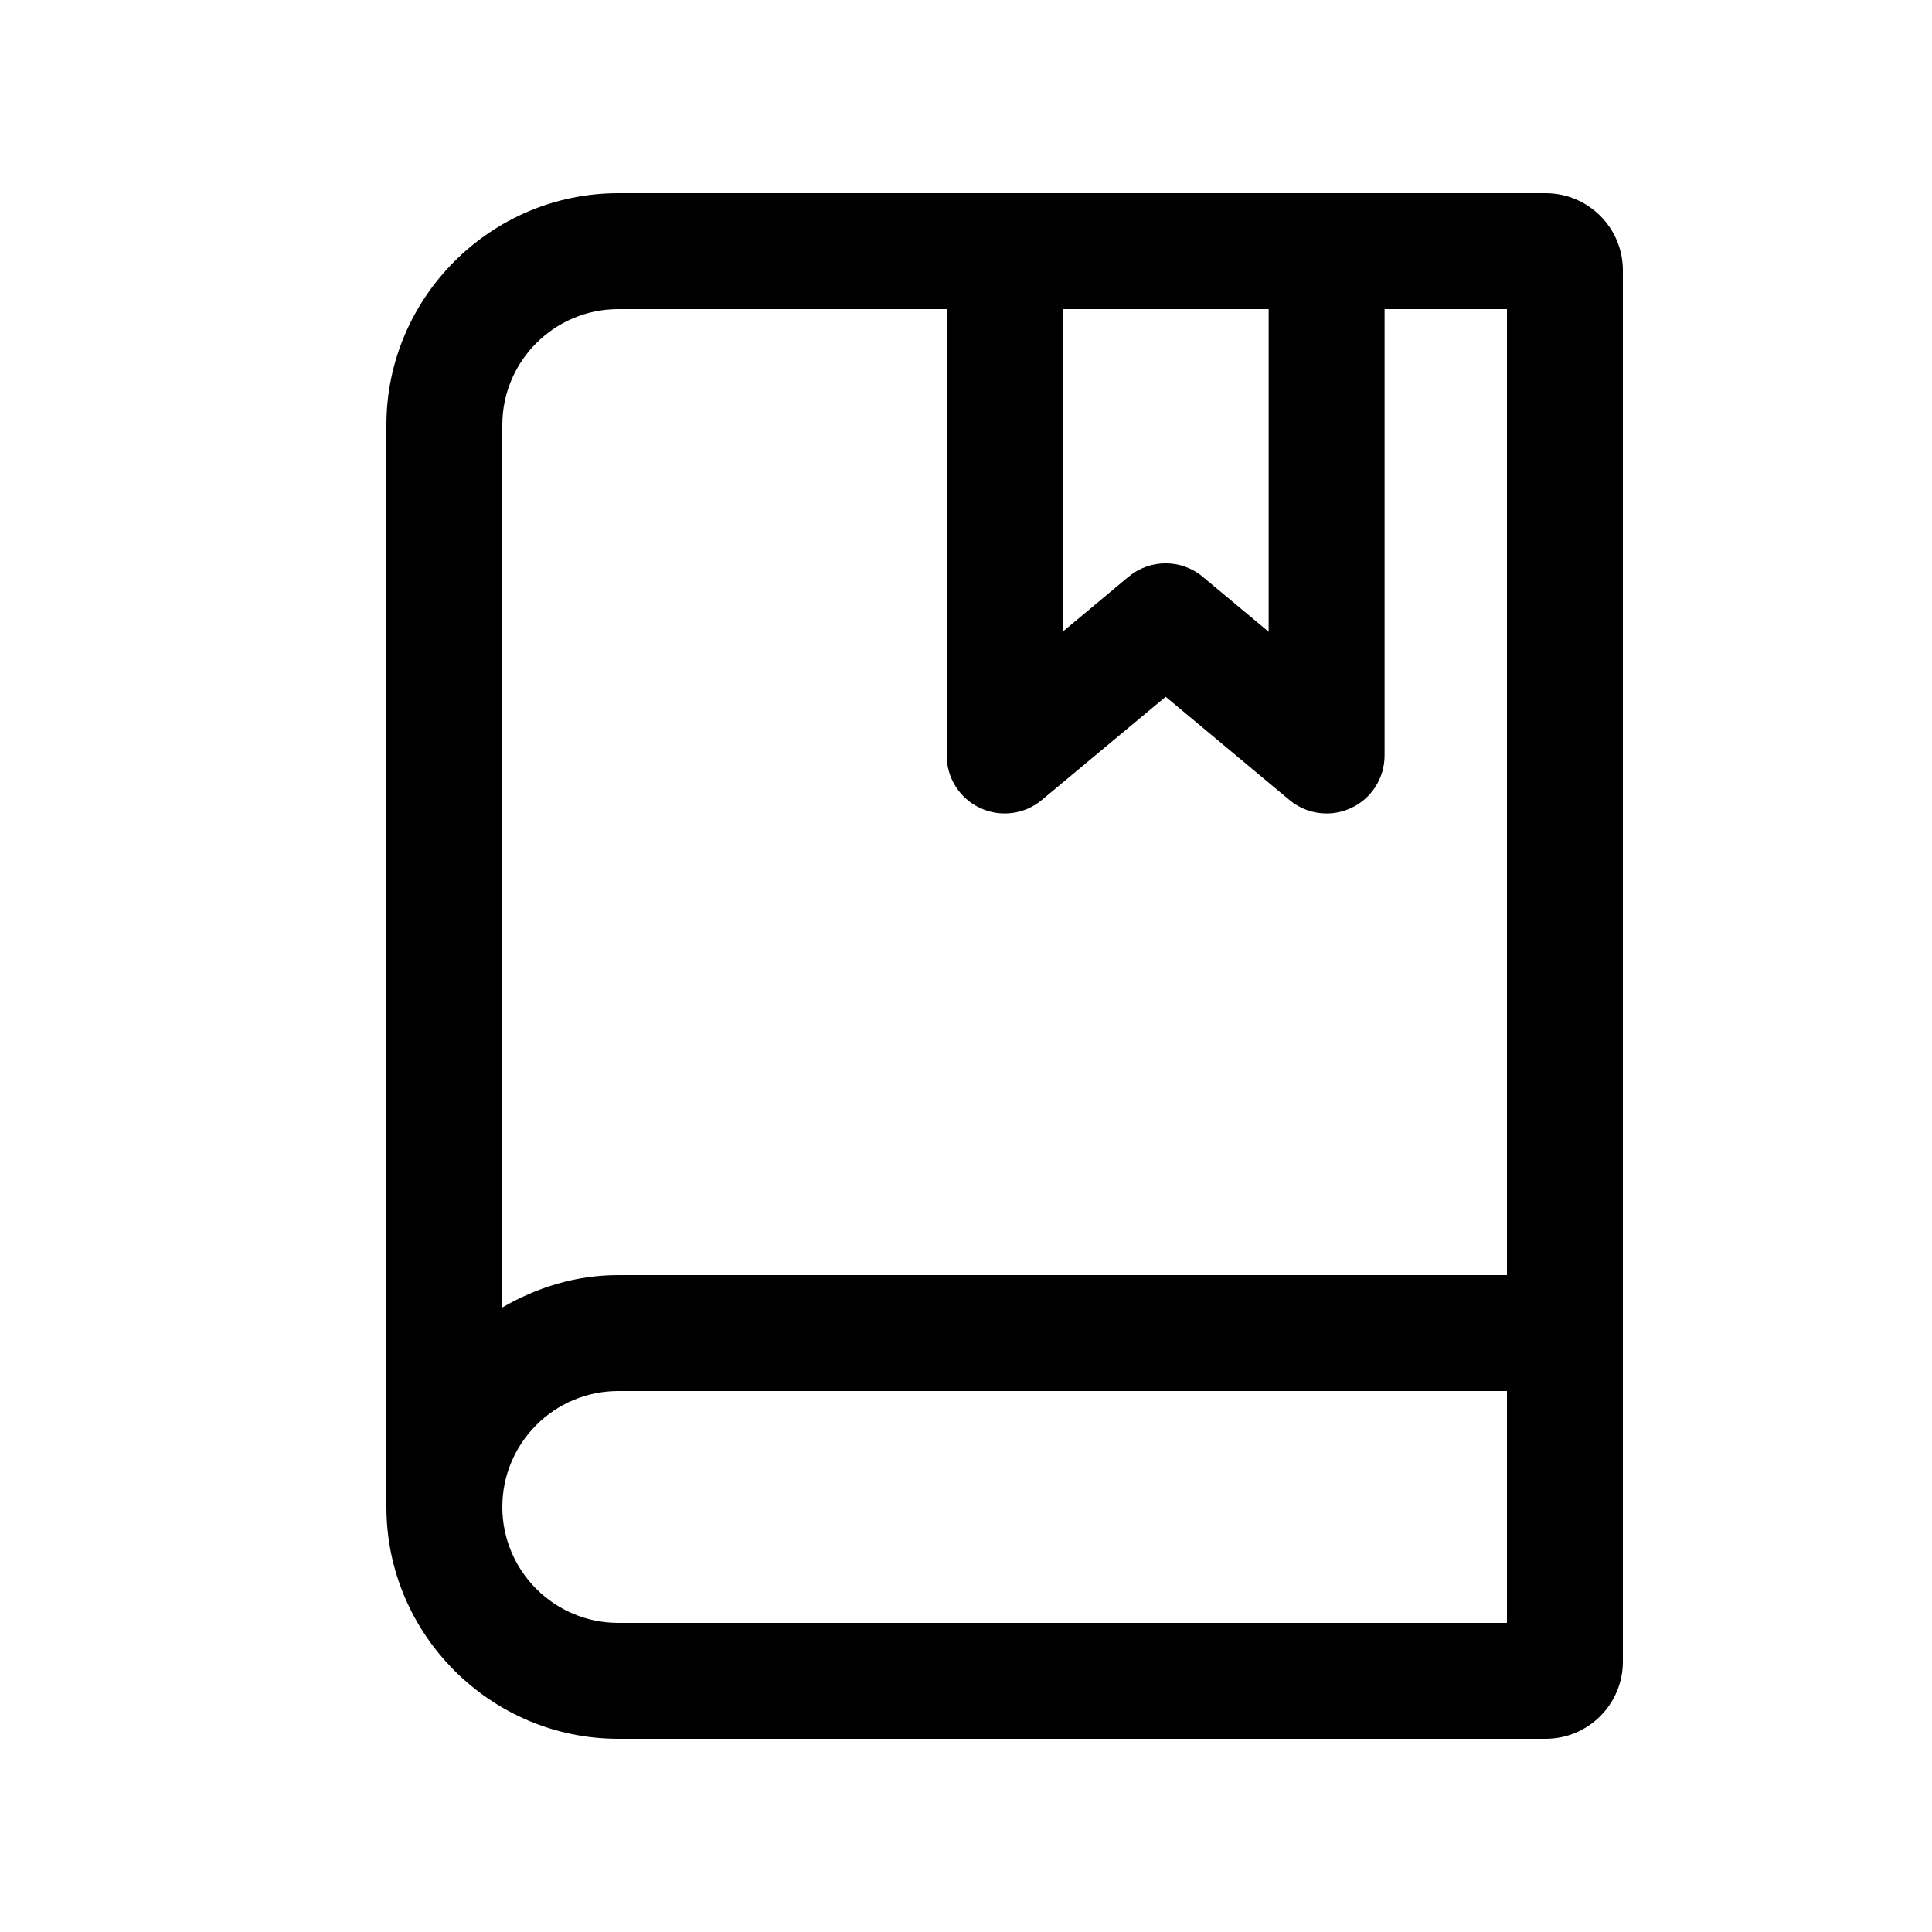
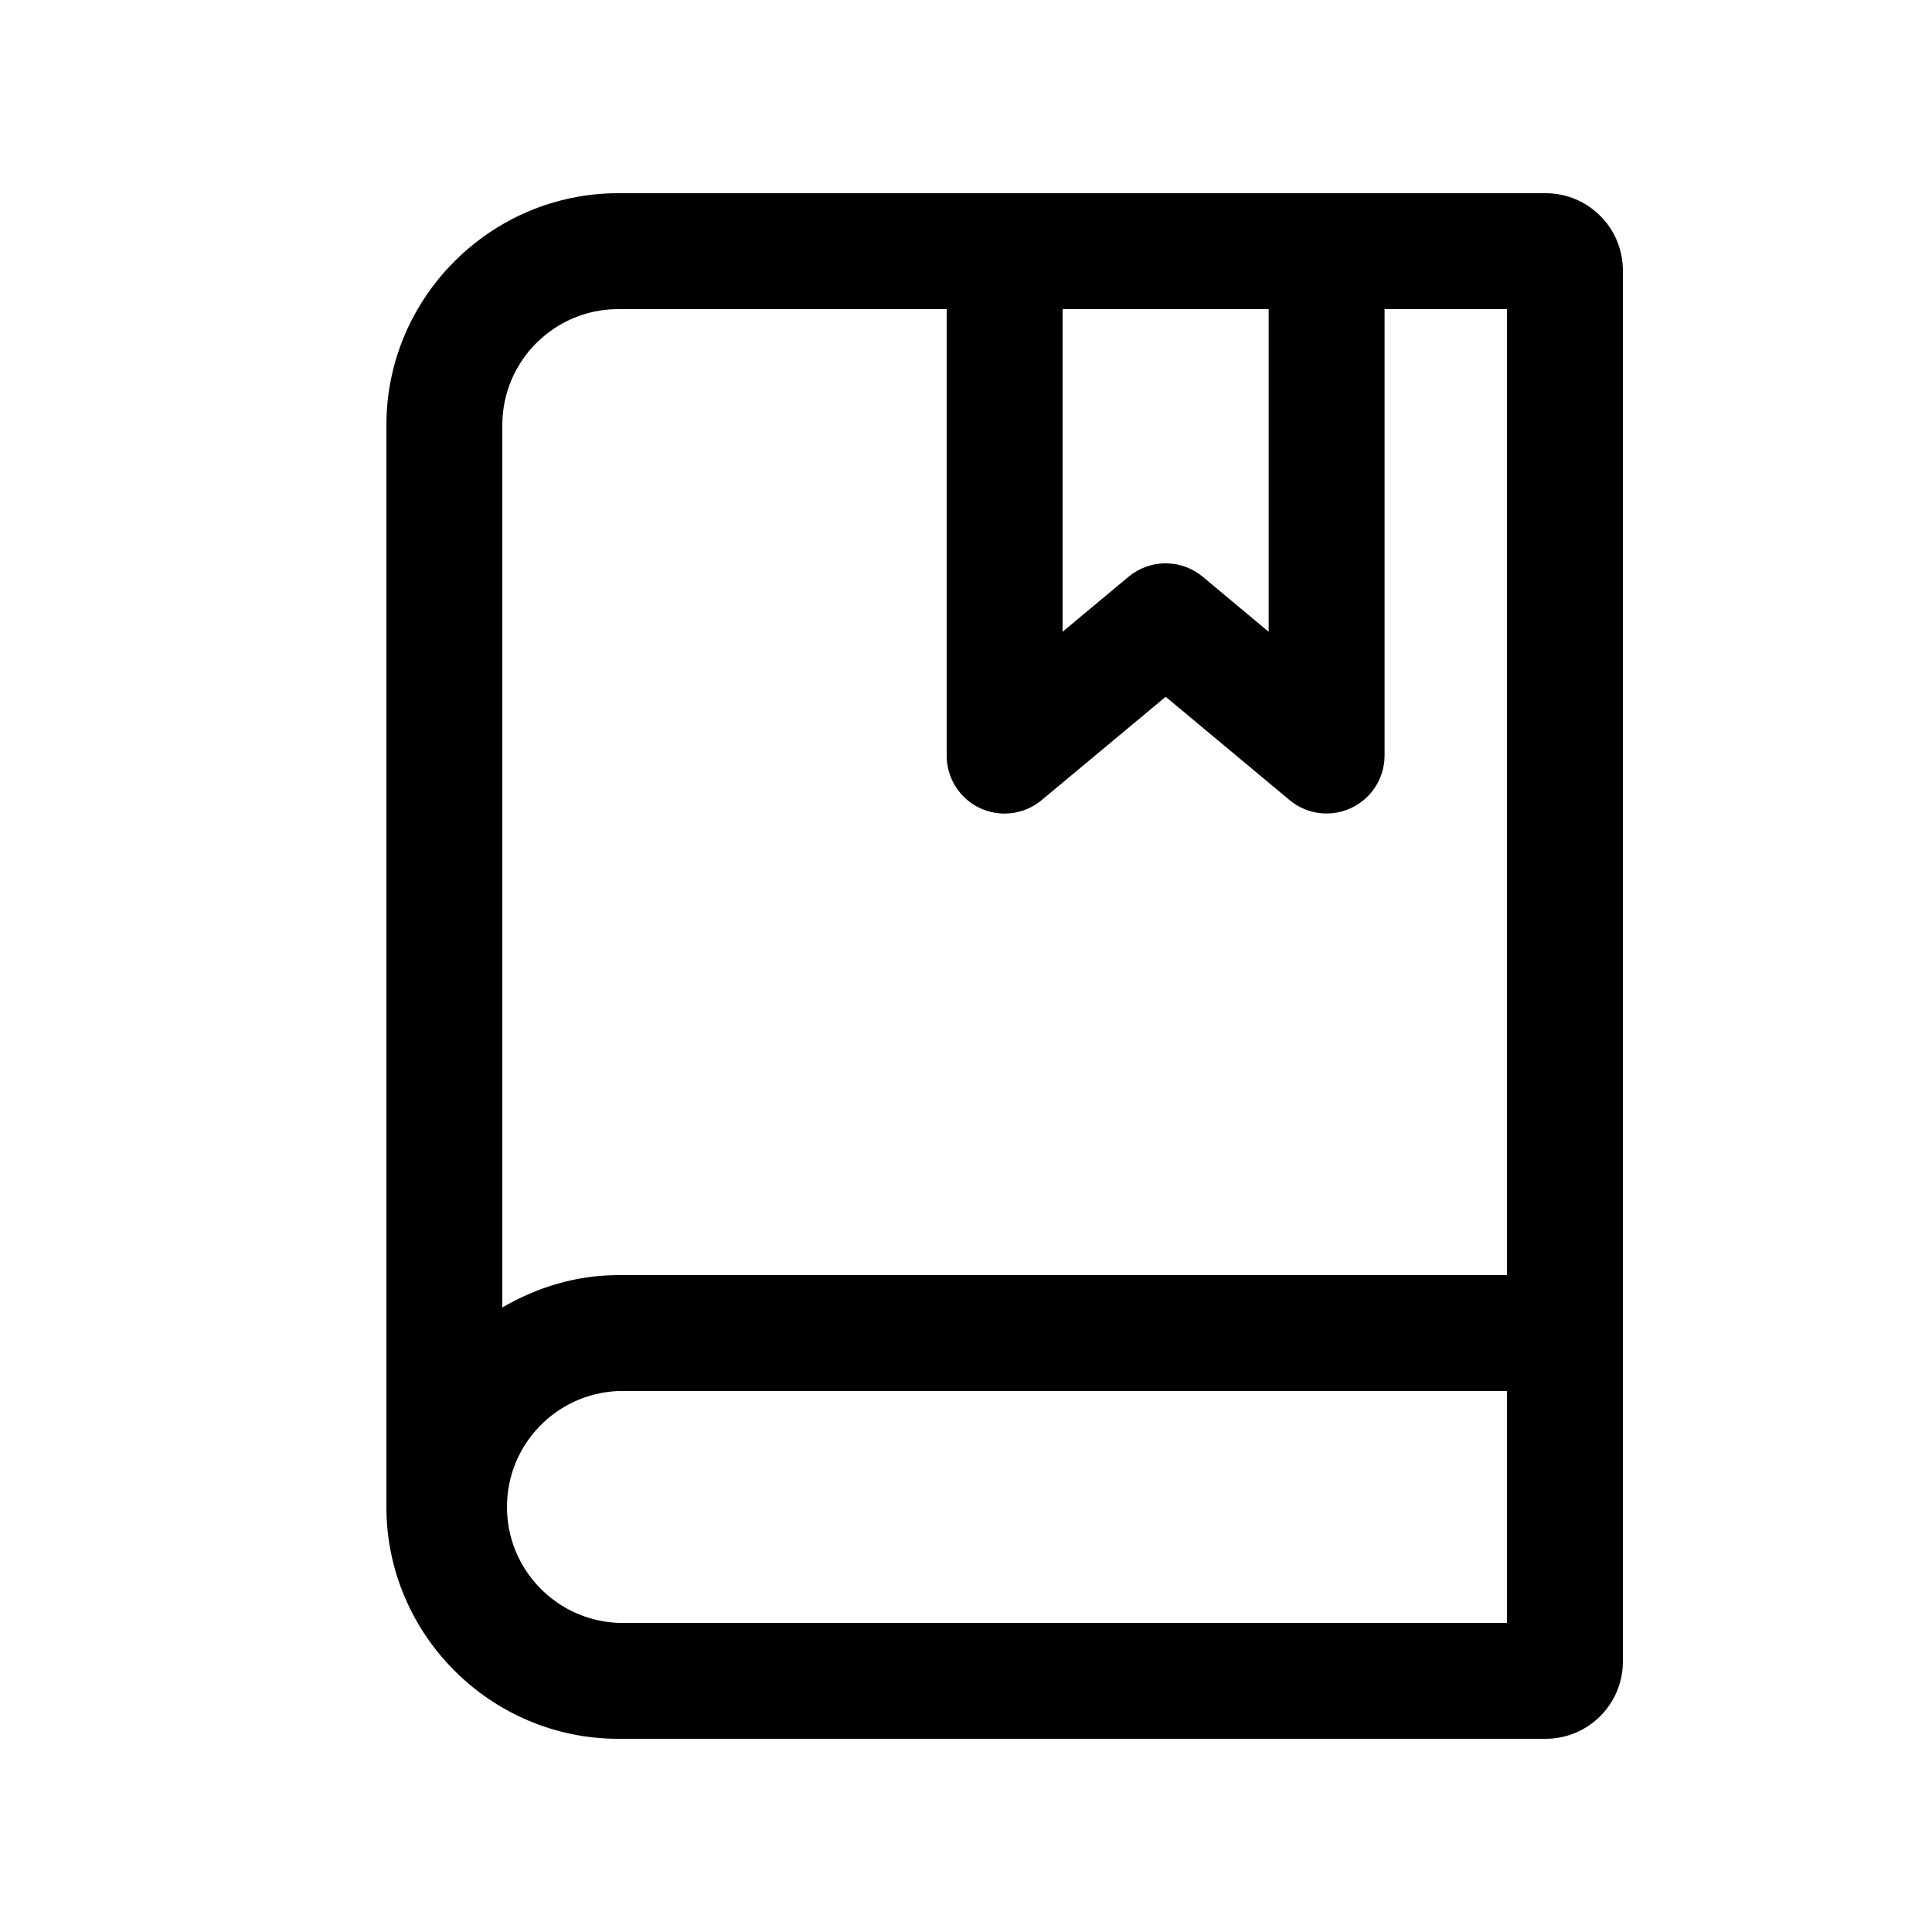
<svg xmlns="http://www.w3.org/2000/svg" viewBox="0 0 20 20">
-   <path fill="#000" fill-rule="evenodd" d="M16,2 L6.4,2 C5.08,2 4,3.08 4,4.4 L4,15.6 C4,16.92 5.08,18 6.4,18 L16,18 C16.442,18 16.8,17.642 16.8,17.2 L16.8,14 L16.8,2.8 C16.8,2.358 16.442,2 16,2 L16,2 Z M15.6,16.8 L6.4,16.8 C5.738,16.8 5.2,16.262 5.2,15.6 C5.2,14.938 5.738,14.4 6.4,14.4 L15.6,14.4 L15.6,16.8 L15.6,16.8 Z M15.6,13.2 L6.4,13.2 C5.961,13.2 5.555,13.328 5.2,13.535 L5.2,4.4 C5.2,3.738 5.738,3.2 6.4,3.2 L9.8,3.2 L9.8,7.821 C9.8,8.054 9.935,8.266 10.146,8.364 C10.356,8.463 10.606,8.431 10.784,8.282 L12.067,7.213 L13.349,8.282 C13.459,8.374 13.595,8.421 13.733,8.421 C13.82,8.421 13.906,8.402 13.988,8.364 C14.198,8.266 14.333,8.054 14.333,7.821 L14.333,3.2 L15.6,3.2 L15.6,13.2 L15.6,13.2 Z M11,3.2 L13.133,3.2 L13.133,6.54 L12.451,5.971 C12.228,5.785 11.905,5.785 11.682,5.971 L11,6.54 L11,3.2 L11,3.2 Z" />
+   <path fill="#000" fill-rule="evenodd" d="M16 2H6.4C5.08 2 4 3.08 4 4.4v11.2C4 16.92 5.08 18 6.4 18H16a.8.8 0 0 0 .8-.8V2.8A.8.8 0 0 0 16 2m-.4 14.8H6.4a1.201 1.201 0 0 1 0-2.4h9.2v2.4m0-3.6H6.4c-.439 0-.845.128-1.2.335V4.4c0-.662.538-1.2 1.2-1.2h3.4v4.621a.599.599 0 0 0 .984.461l1.283-1.069 1.282 1.069a.597.597 0 0 0 .639.082.6.6 0 0 0 .345-.543V3.2H15.6v10M11 3.2h2.133v3.34l-.682-.569a.6.6 0 0 0-.769 0L11 6.54V3.2" />
</svg>
